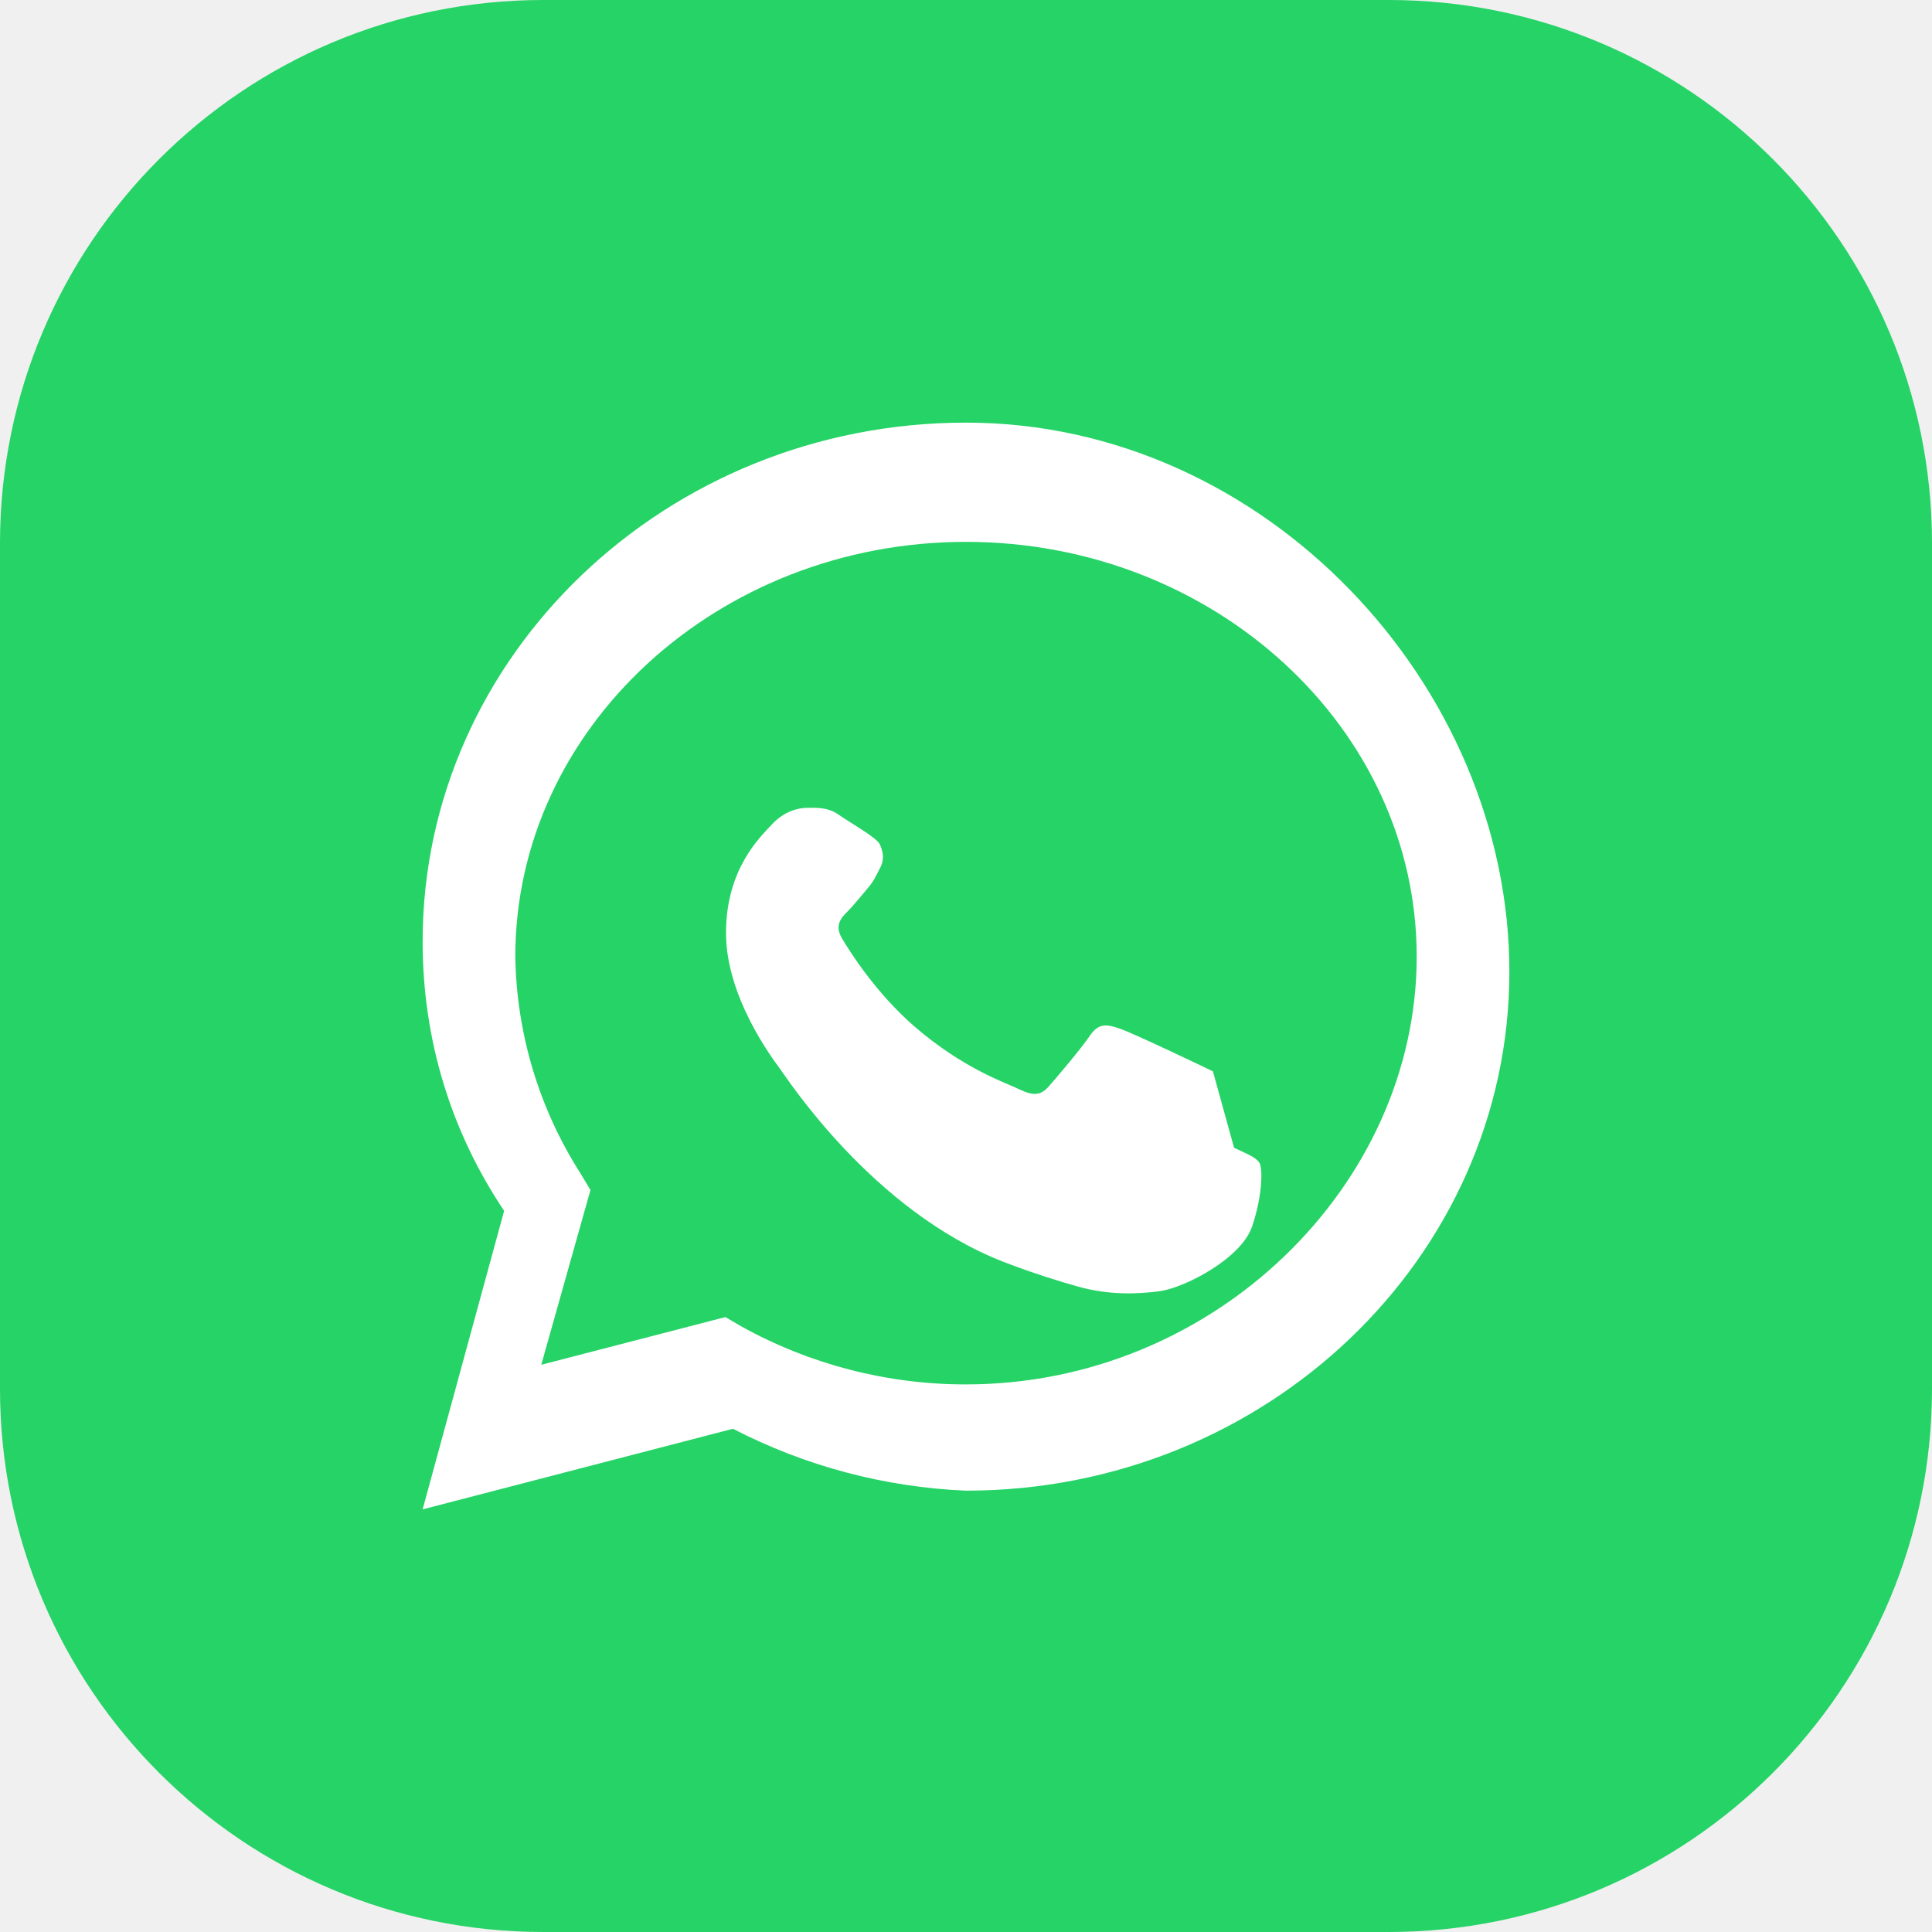
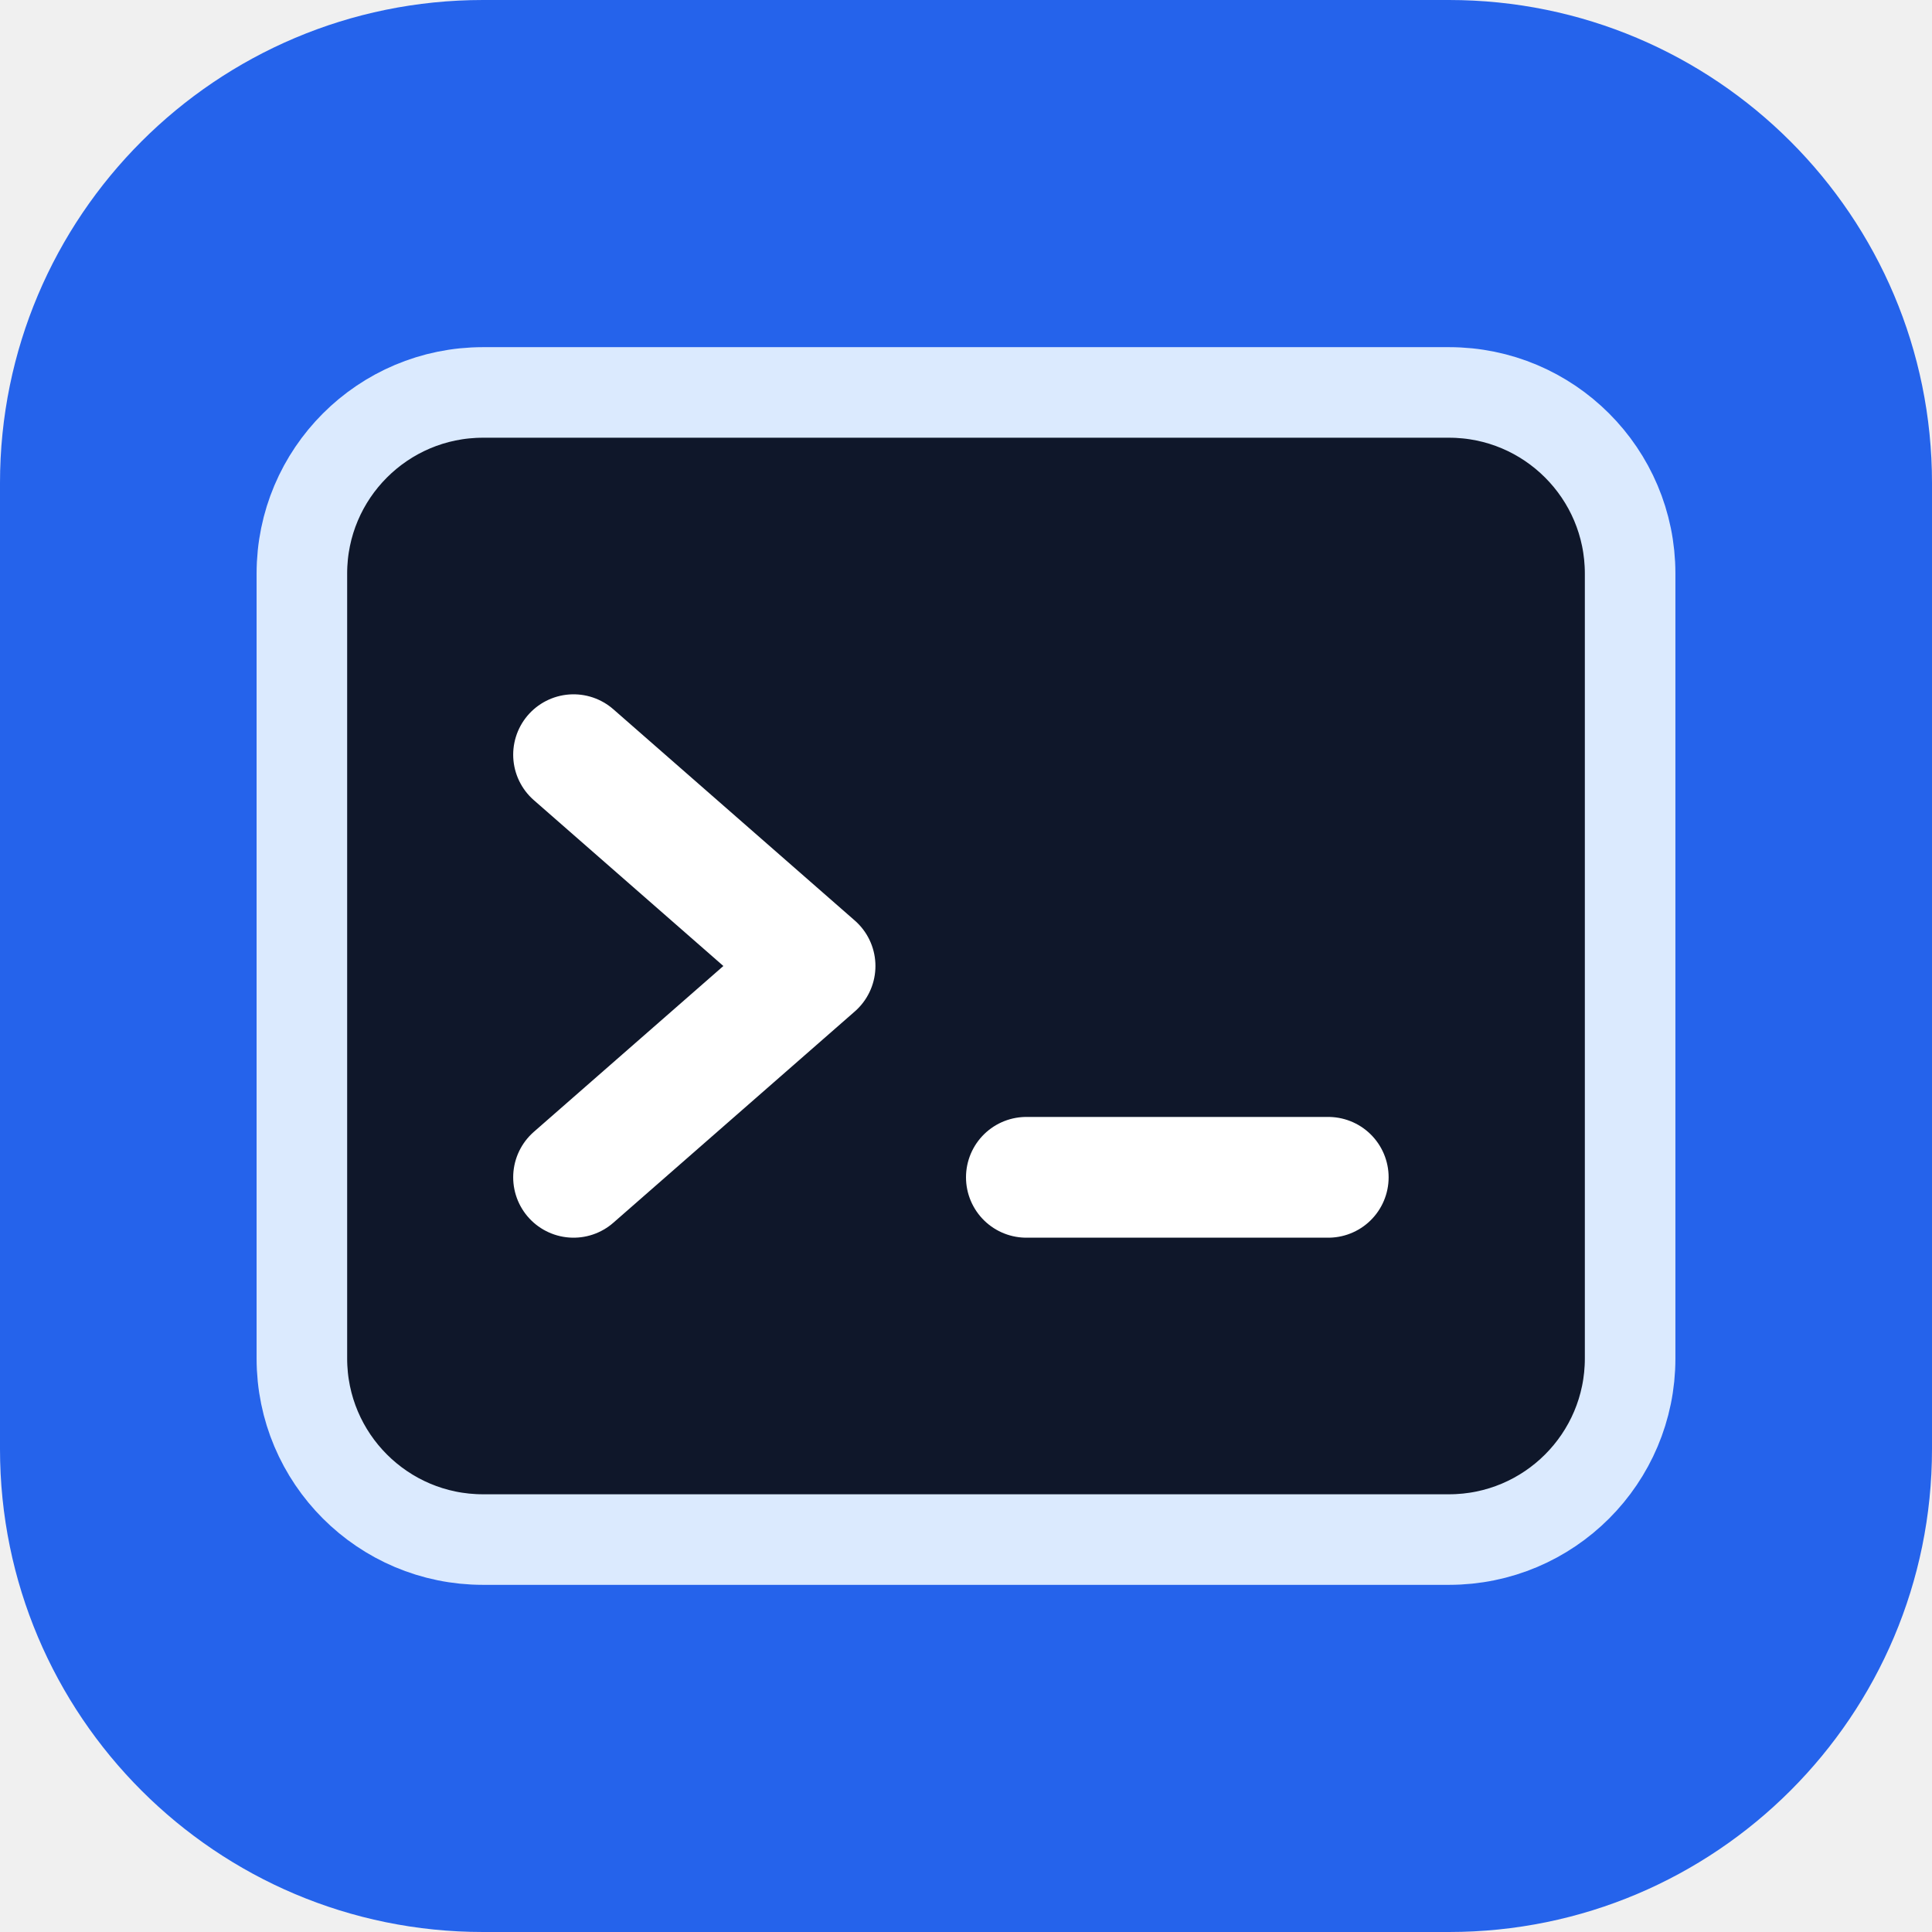
<svg xmlns="http://www.w3.org/2000/svg" viewBox="0 0 64 64" role="img" aria-labelledby="title">
-   <rect width="64" height="64" rx="18" fill="#25D366" />
-   <path fill="#fff" d="M32 14c-9.92 0-18 7.71-18 17.19 0 3.25.94 6.3 2.7 8.92L14 50l10.28-2.67A18.5 18.5 0 0 0 32 49.38c9.92 0 18-7.71 18-17.19S41.92 14 32 14Zm0 31.86a15.3 15.3 0 0 1-7.44-1.92l-.53-.31-6.1 1.58 1.63-5.79-.35-.58a13.74 13.74 0 0 1-2.14-7.15c0-7.57 6.71-13.74 14.93-13.74s14.93 6.17 14.93 13.74S40.22 45.86 32 45.86Zm8.18-10.37c-.45-.22-2.66-1.27-3.07-1.41-.41-.14-.7-.22-1 .22-.29.43-1.12 1.41-1.37 1.69-.25.29-.5.32-.94.11-.44-.22-1.84-.66-3.5-2.09-1.29-1.12-2.16-2.5-2.41-2.93-.25-.43-.03-.67.18-.88.19-.19.44-.5.66-.76.22-.25.29-.43.44-.72.14-.29.07-.54-.03-.76-.11-.22-1-.72-1.37-.98-.36-.25-.75-.22-1.03-.22-.29 0-.76.11-1.16.54-.4.43-1.53 1.48-1.53 3.61s1.56 4.18 1.77 4.47c.22.29 3.06 4.72 7.42 6.42 1.04.4 1.84.64 2.47.82 1.04.29 1.98.25 2.73.15.84-.13 2.66-1.08 3.03-2.12.36-1.05.36-1.95.25-2.13-.11-.18-.4-.29-.84-.5Z" />
+   <rect width="64" height="64" rx="16" fill="#2563EB" />
+   <rect x="10" y="13" width="44" height="38" rx="6" fill="#0F172A" stroke="#DBEAFE" stroke-width="3" />
+   <path d="m19 25 8 7-8 7m15 0h10" fill="none" stroke="#FFFFFF" stroke-width="4" stroke-linecap="round" stroke-linejoin="round" />
</svg>
